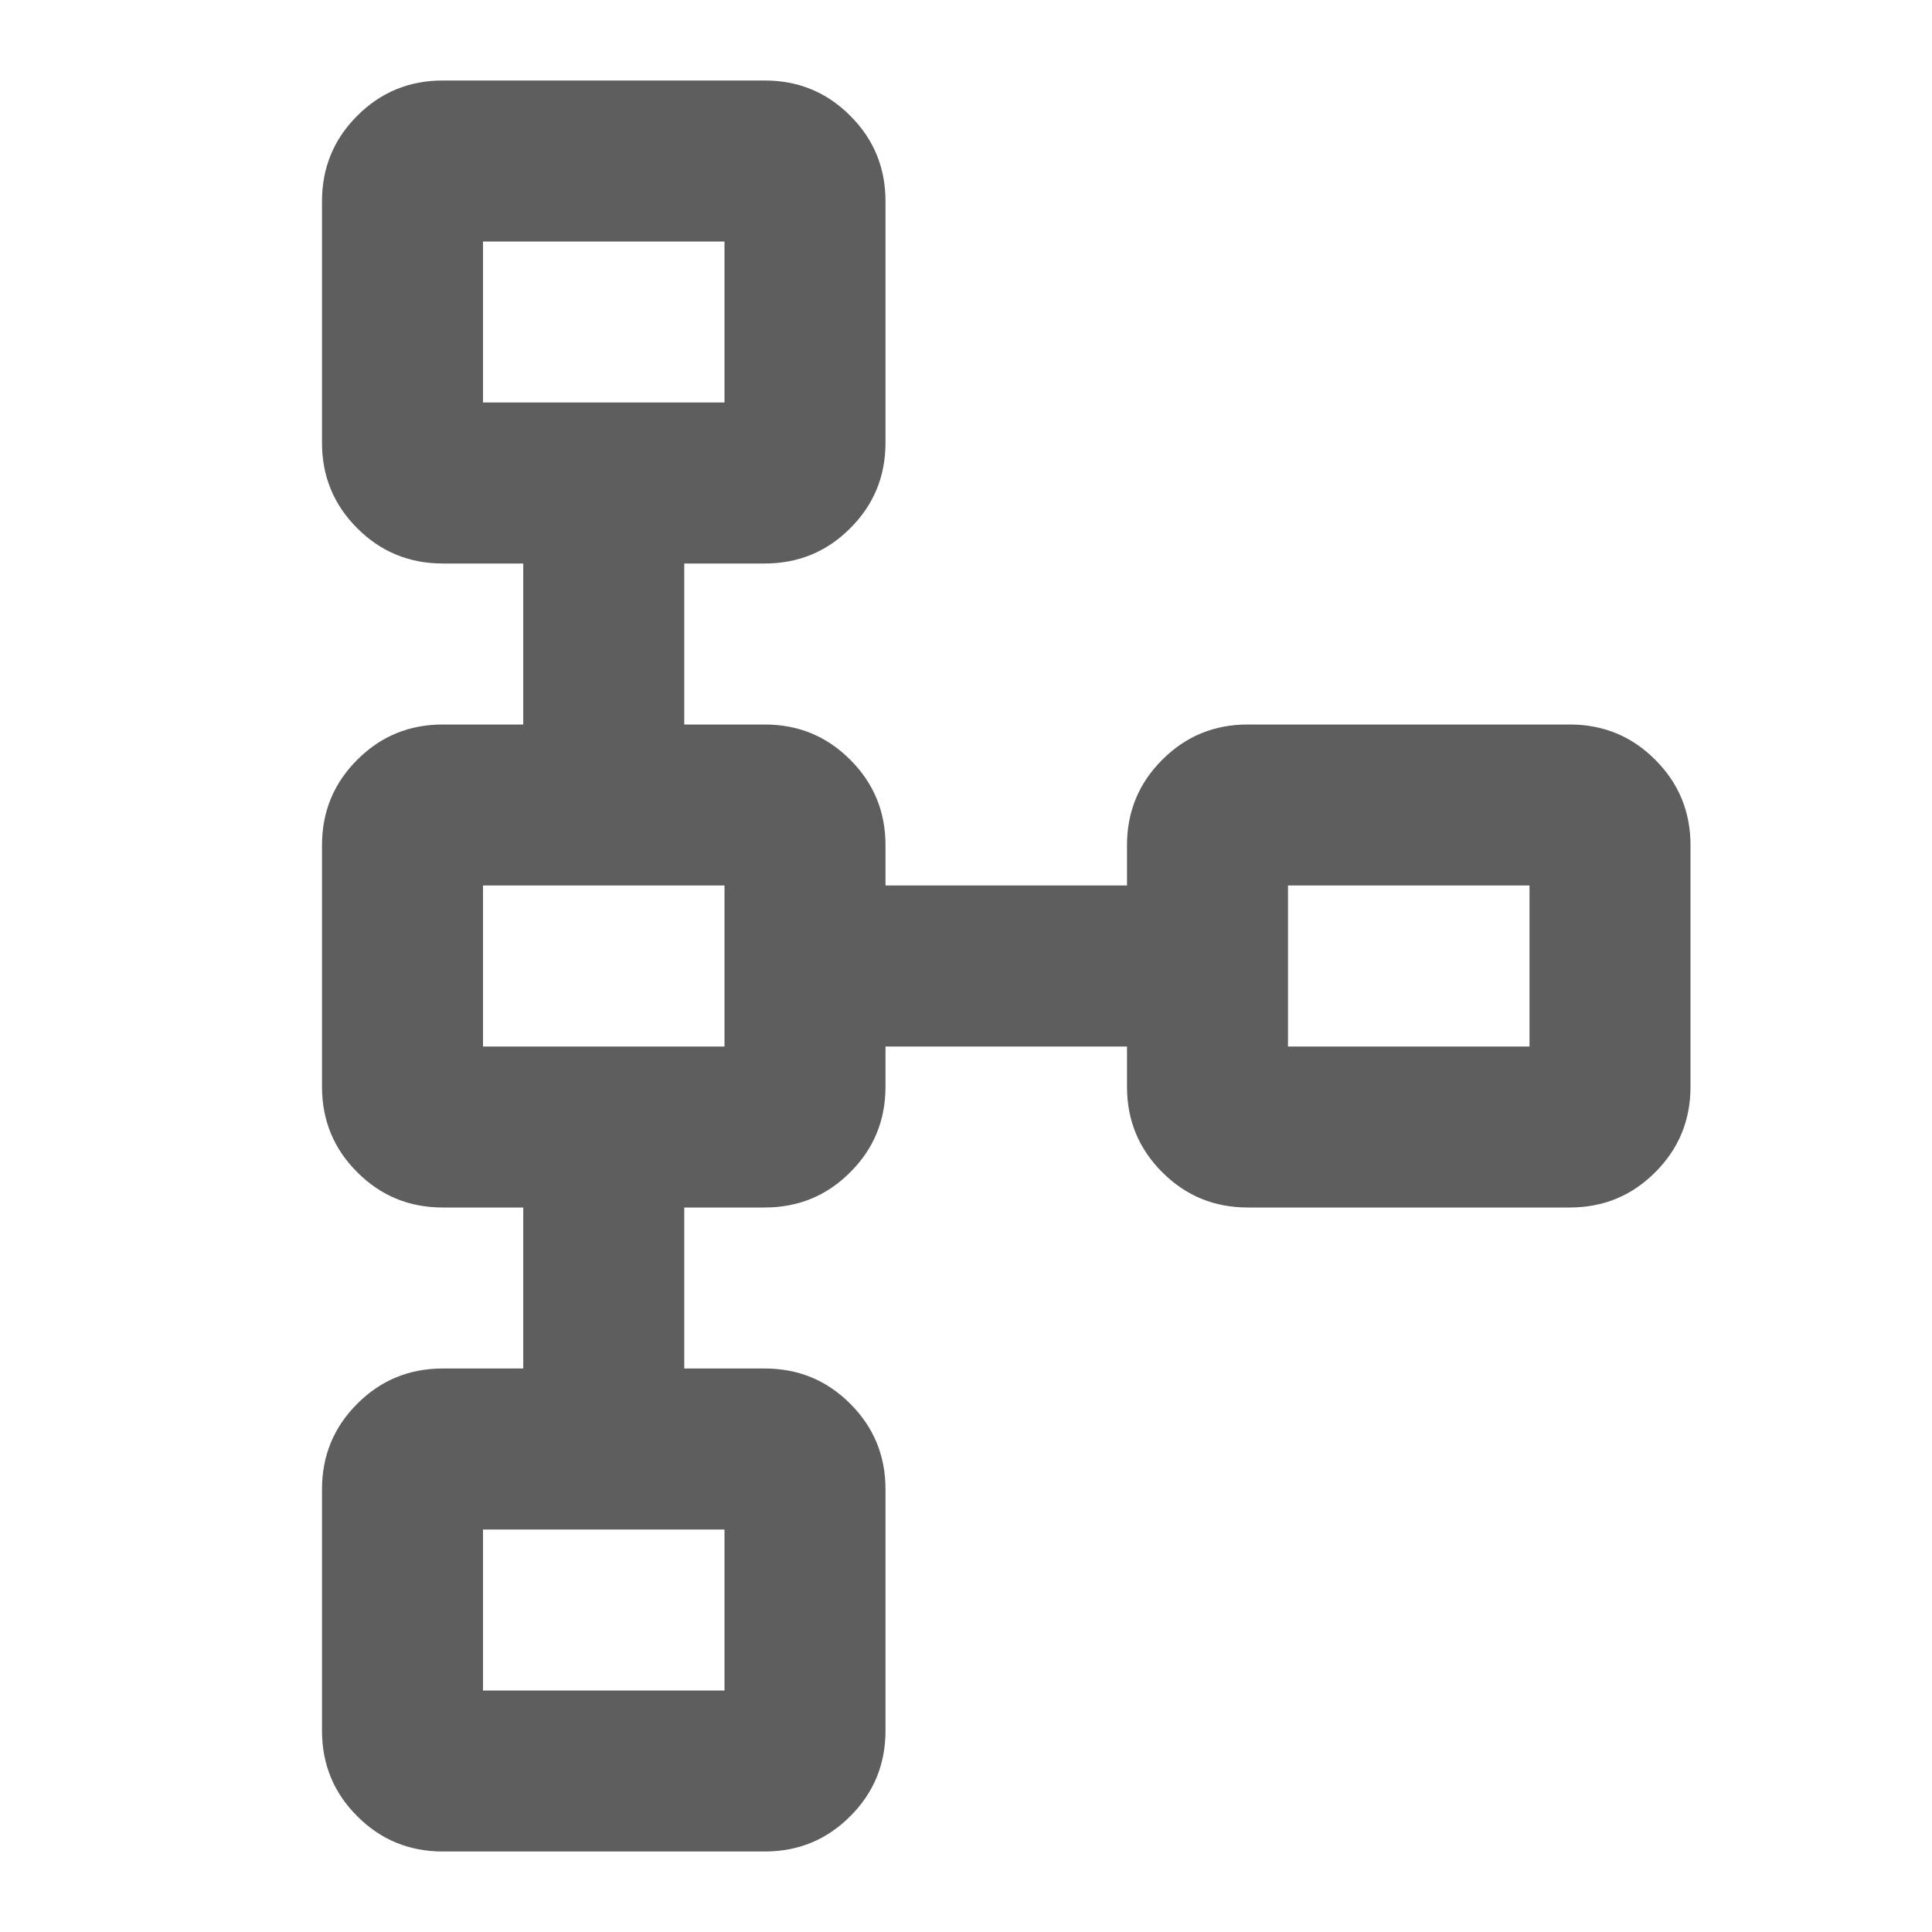
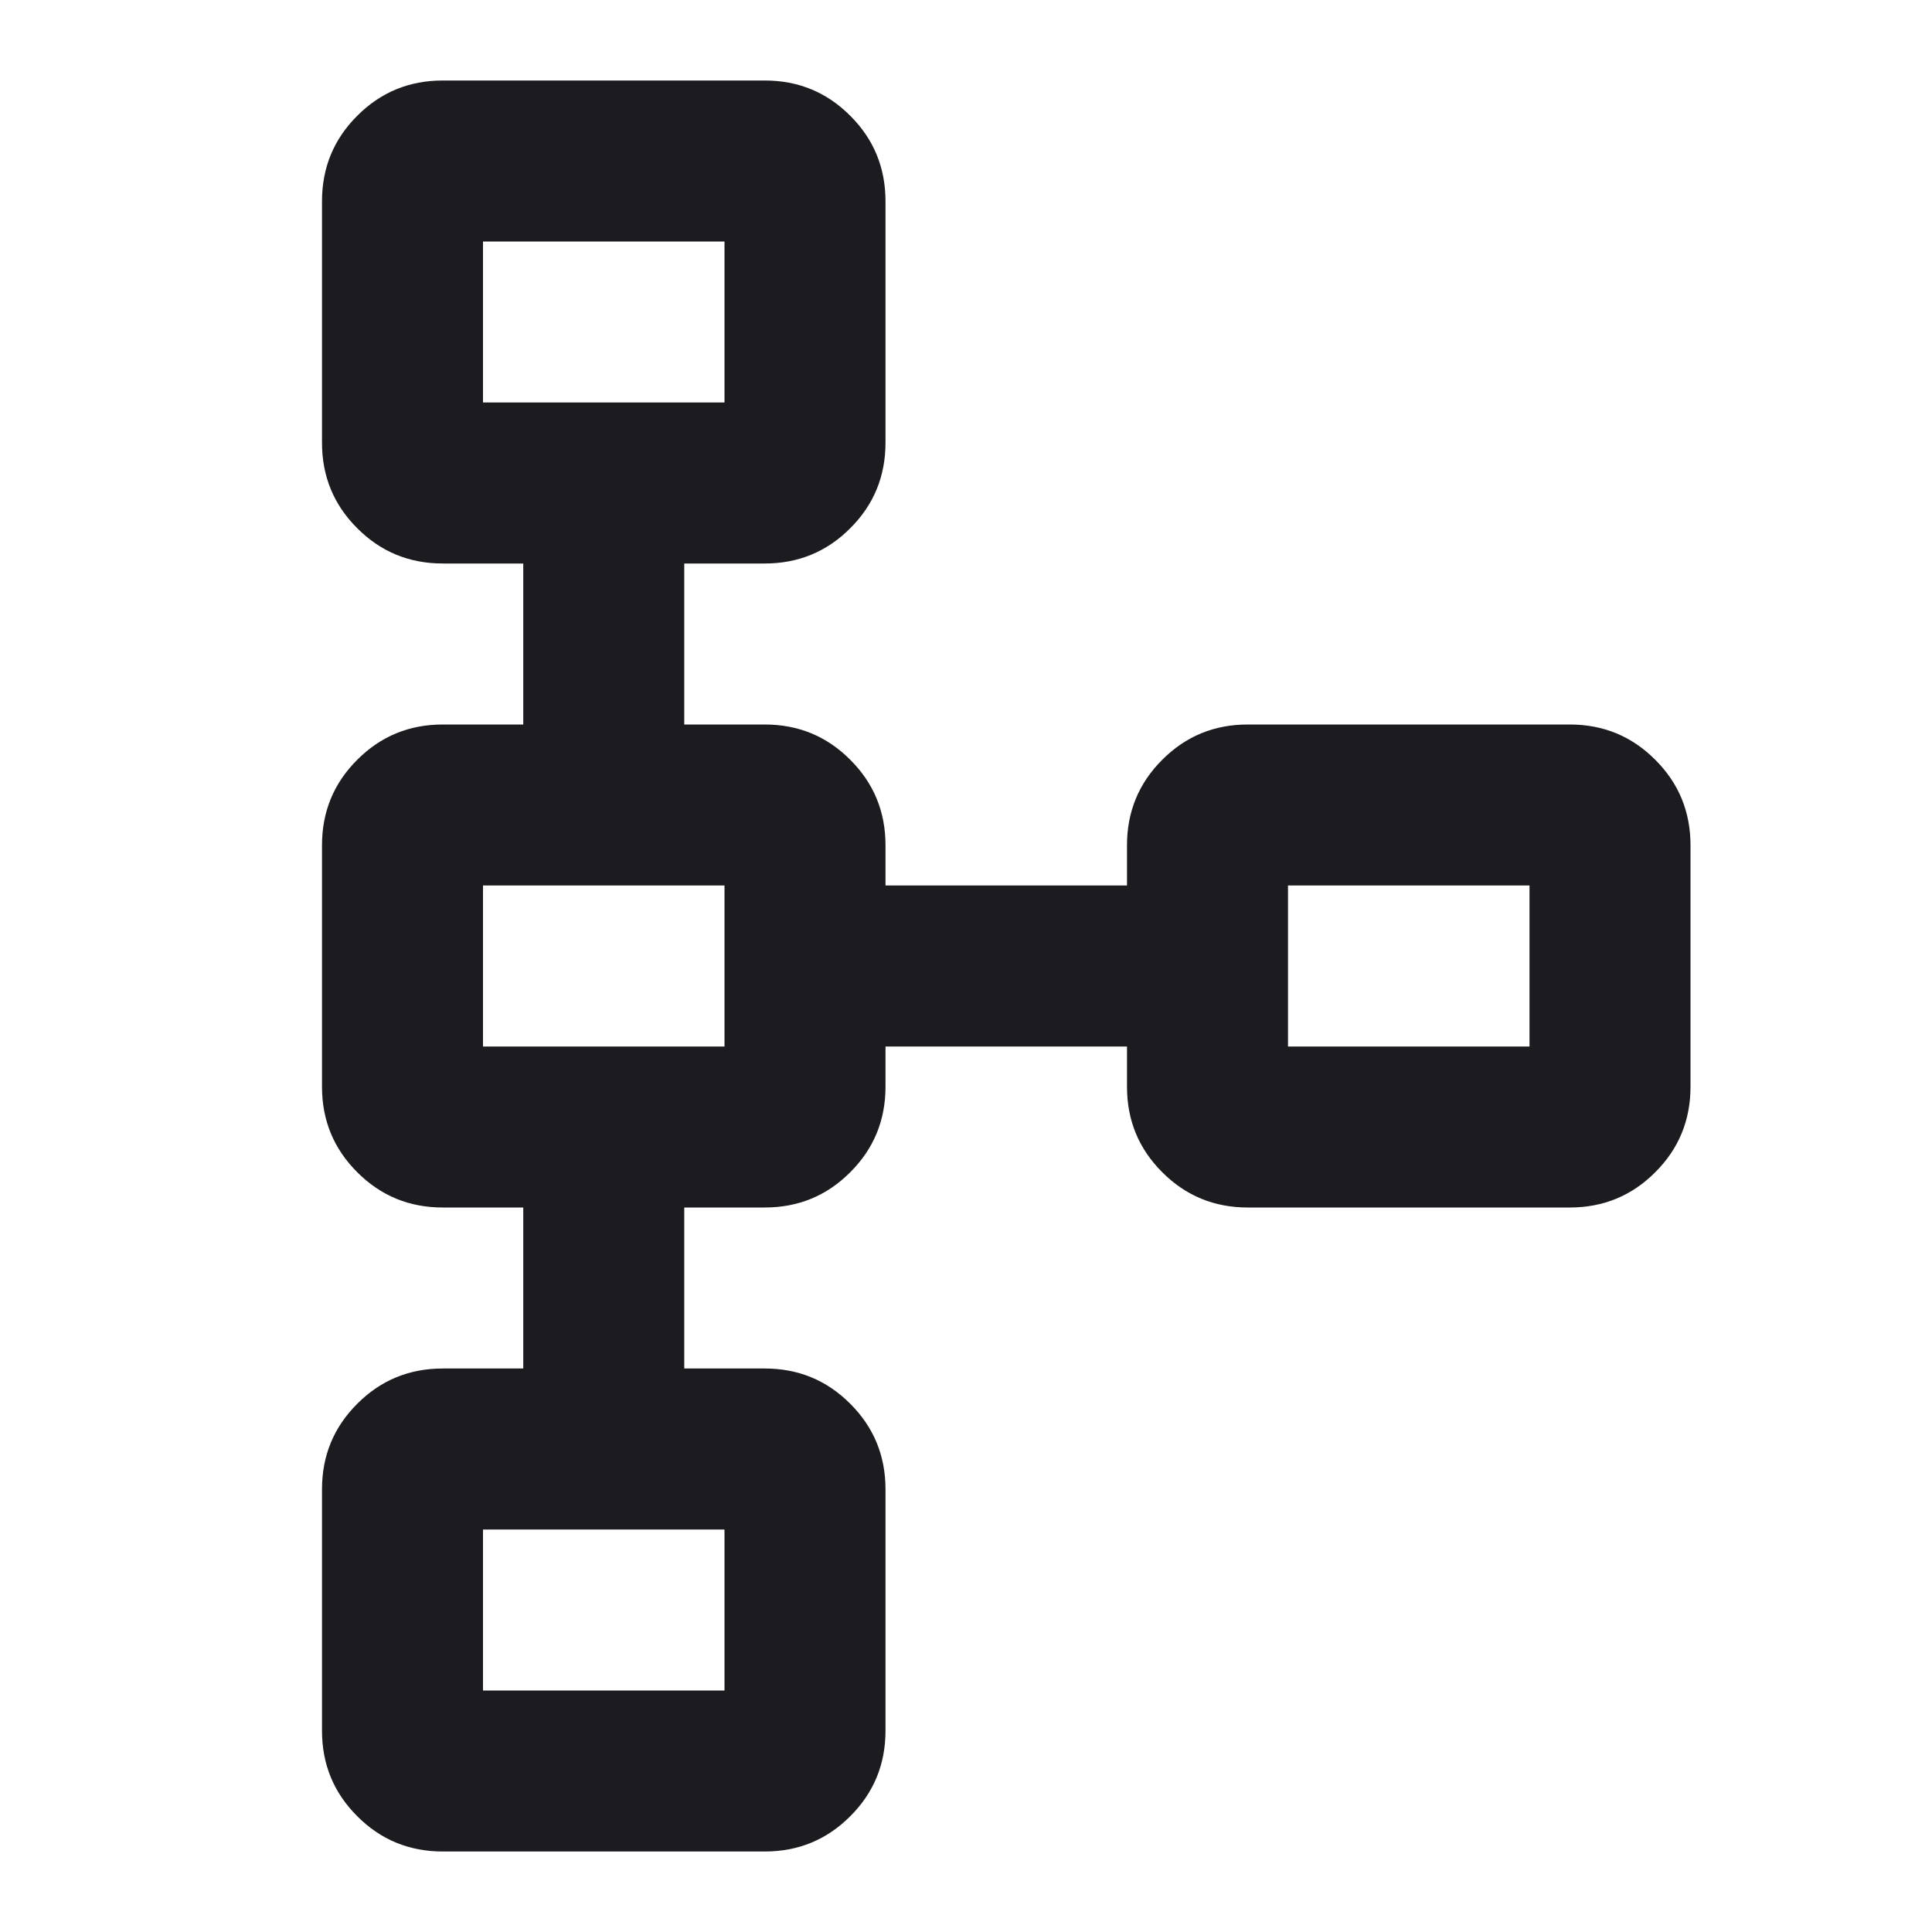
<svg xmlns="http://www.w3.org/2000/svg" width="24" height="24" viewBox="0 0 24 24" fill="none">
  <mask id="mask0_302_2766" style="mask-type:alpha" maskUnits="userSpaceOnUse" x="0" y="0" width="24" height="24">
    <rect width="24" height="24" fill="#D9D9D9" />
  </mask>
  <g mask="url(#mask0_302_2766)">
-     <path d="M5.5 23C5.083 23 4.729 22.854 4.438 22.562C4.146 22.271 4 21.917 4 21.5V18.5C4 18.083 4.146 17.729 4.438 17.438C4.729 17.146 5.083 17 5.5 17H6.5V15H5.5C5.083 15 4.729 14.854 4.438 14.562C4.146 14.271 4 13.917 4 13.5V10.5C4 10.083 4.146 9.729 4.438 9.438C4.729 9.146 5.083 9 5.5 9H6.5V7H5.5C5.083 7 4.729 6.854 4.438 6.562C4.146 6.271 4 5.917 4 5.5V2.5C4 2.083 4.146 1.729 4.438 1.438C4.729 1.146 5.083 1 5.5 1H9.5C9.917 1 10.271 1.146 10.562 1.438C10.854 1.729 11 2.083 11 2.5V5.5C11 5.917 10.854 6.271 10.562 6.562C10.271 6.854 9.917 7 9.5 7H8.5V9H9.5C9.917 9 10.271 9.146 10.562 9.438C10.854 9.729 11 10.083 11 10.5V11H14V10.5C14 10.083 14.146 9.729 14.438 9.438C14.729 9.146 15.083 9 15.5 9H19.5C19.917 9 20.271 9.146 20.562 9.438C20.854 9.729 21 10.083 21 10.5V13.5C21 13.917 20.854 14.271 20.562 14.562C20.271 14.854 19.917 15 19.5 15H15.5C15.083 15 14.729 14.854 14.438 14.562C14.146 14.271 14 13.917 14 13.5V13H11V13.5C11 13.917 10.854 14.271 10.562 14.562C10.271 14.854 9.917 15 9.5 15H8.5V17H9.5C9.917 17 10.271 17.146 10.562 17.438C10.854 17.729 11 18.083 11 18.5V21.5C11 21.917 10.854 22.271 10.562 22.562C10.271 22.854 9.917 23 9.5 23H5.5ZM6 21H9V19H6V21ZM6 13H9V11H6V13ZM16 13H19V11H16V13ZM6 5H9V3H6V5Z" fill="#5E5E5E" />
+     <path d="M5.5 23C5.083 23 4.729 22.854 4.438 22.562C4.146 22.271 4 21.917 4 21.5V18.5C4 18.083 4.146 17.729 4.438 17.438C4.729 17.146 5.083 17 5.5 17H6.5V15H5.5C5.083 15 4.729 14.854 4.438 14.562C4.146 14.271 4 13.917 4 13.5V10.5C4 10.083 4.146 9.729 4.438 9.438C4.729 9.146 5.083 9 5.5 9H6.5V7H5.5C5.083 7 4.729 6.854 4.438 6.562C4.146 6.271 4 5.917 4 5.5V2.5C4 2.083 4.146 1.729 4.438 1.438C4.729 1.146 5.083 1 5.5 1H9.5C9.917 1 10.271 1.146 10.562 1.438C10.854 1.729 11 2.083 11 2.5V5.5C11 5.917 10.854 6.271 10.562 6.562C10.271 6.854 9.917 7 9.5 7H8.5V9H9.5C9.917 9 10.271 9.146 10.562 9.438C10.854 9.729 11 10.083 11 10.5V11H14V10.5C14 10.083 14.146 9.729 14.438 9.438C14.729 9.146 15.083 9 15.5 9H19.5C19.917 9 20.271 9.146 20.562 9.438C20.854 9.729 21 10.083 21 10.5V13.5C21 13.917 20.854 14.271 20.562 14.562C20.271 14.854 19.917 15 19.5 15H15.5C15.083 15 14.729 14.854 14.438 14.562C14.146 14.271 14 13.917 14 13.5V13H11V13.5C11 13.917 10.854 14.271 10.562 14.562C10.271 14.854 9.917 15 9.5 15H8.5V17H9.5C9.917 17 10.271 17.146 10.562 17.438C10.854 17.729 11 18.083 11 18.5V21.5C11 21.917 10.854 22.271 10.562 22.562C10.271 22.854 9.917 23 9.5 23H5.5ZM6 21H9V19H6V21ZM6 13H9V11H6V13ZM16 13H19V11H16V13ZM6 5H9V3H6V5Z" fill="#1C1B1F" />
  </g>
</svg>
